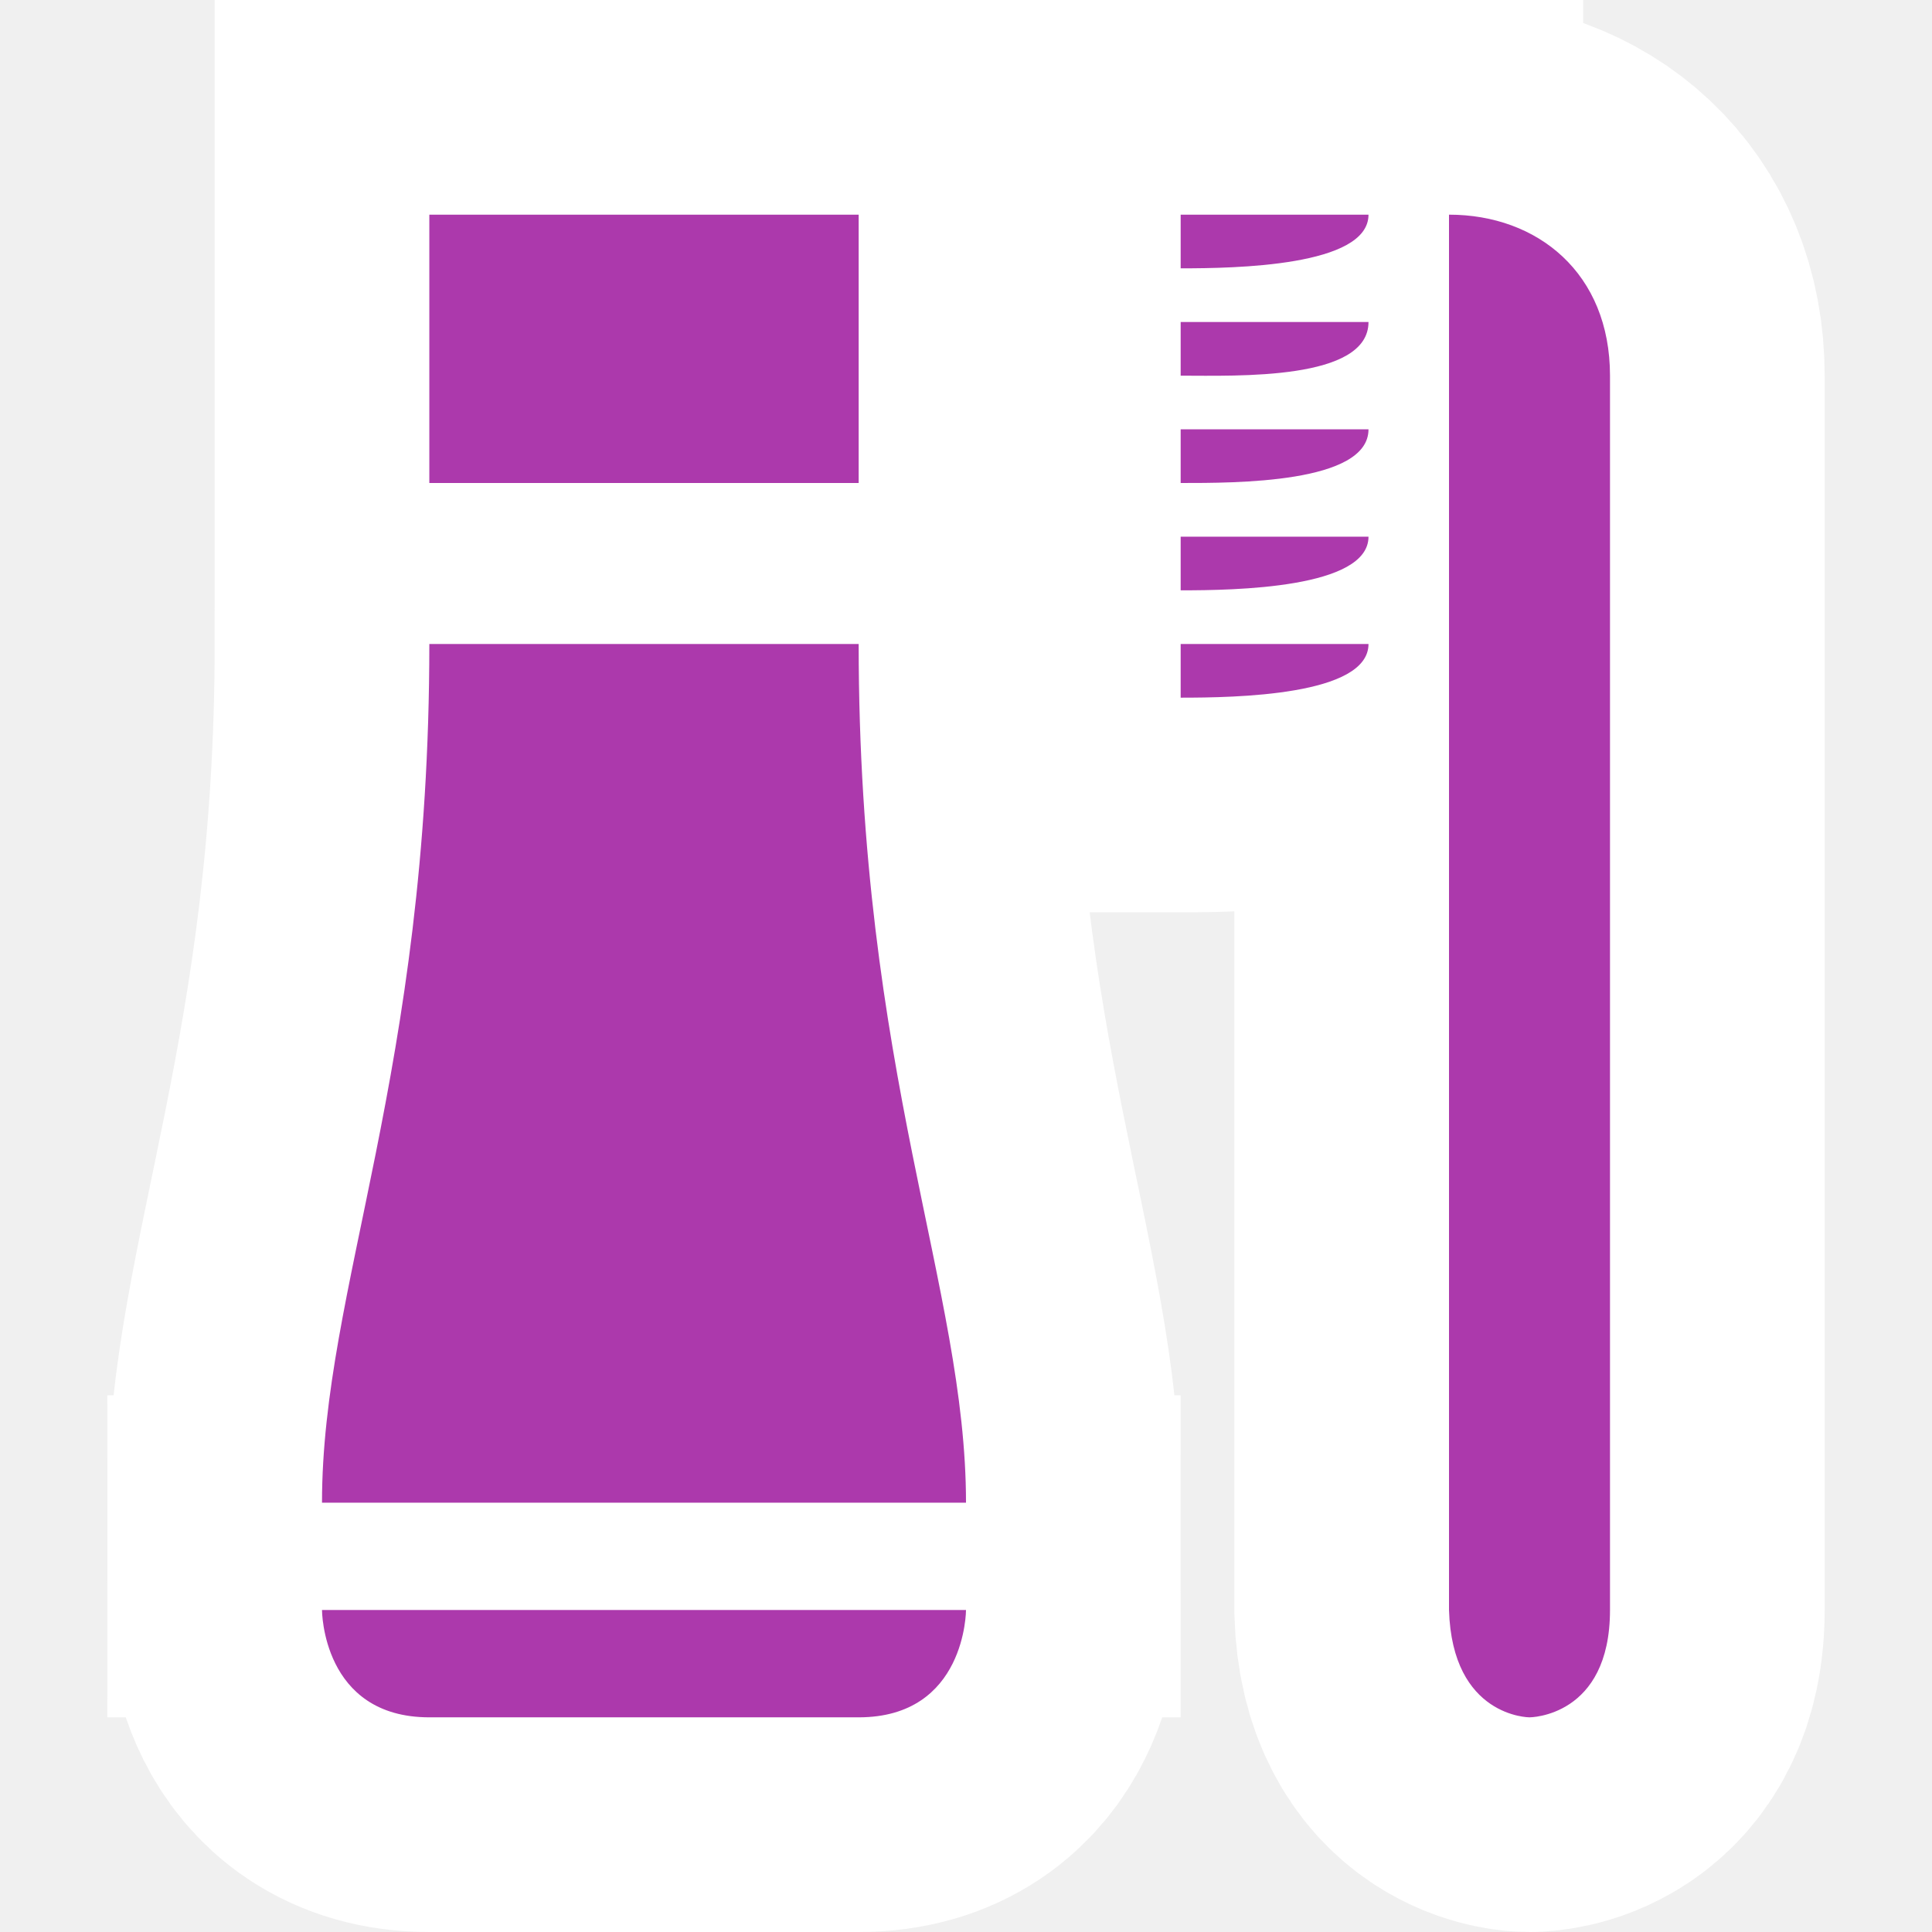
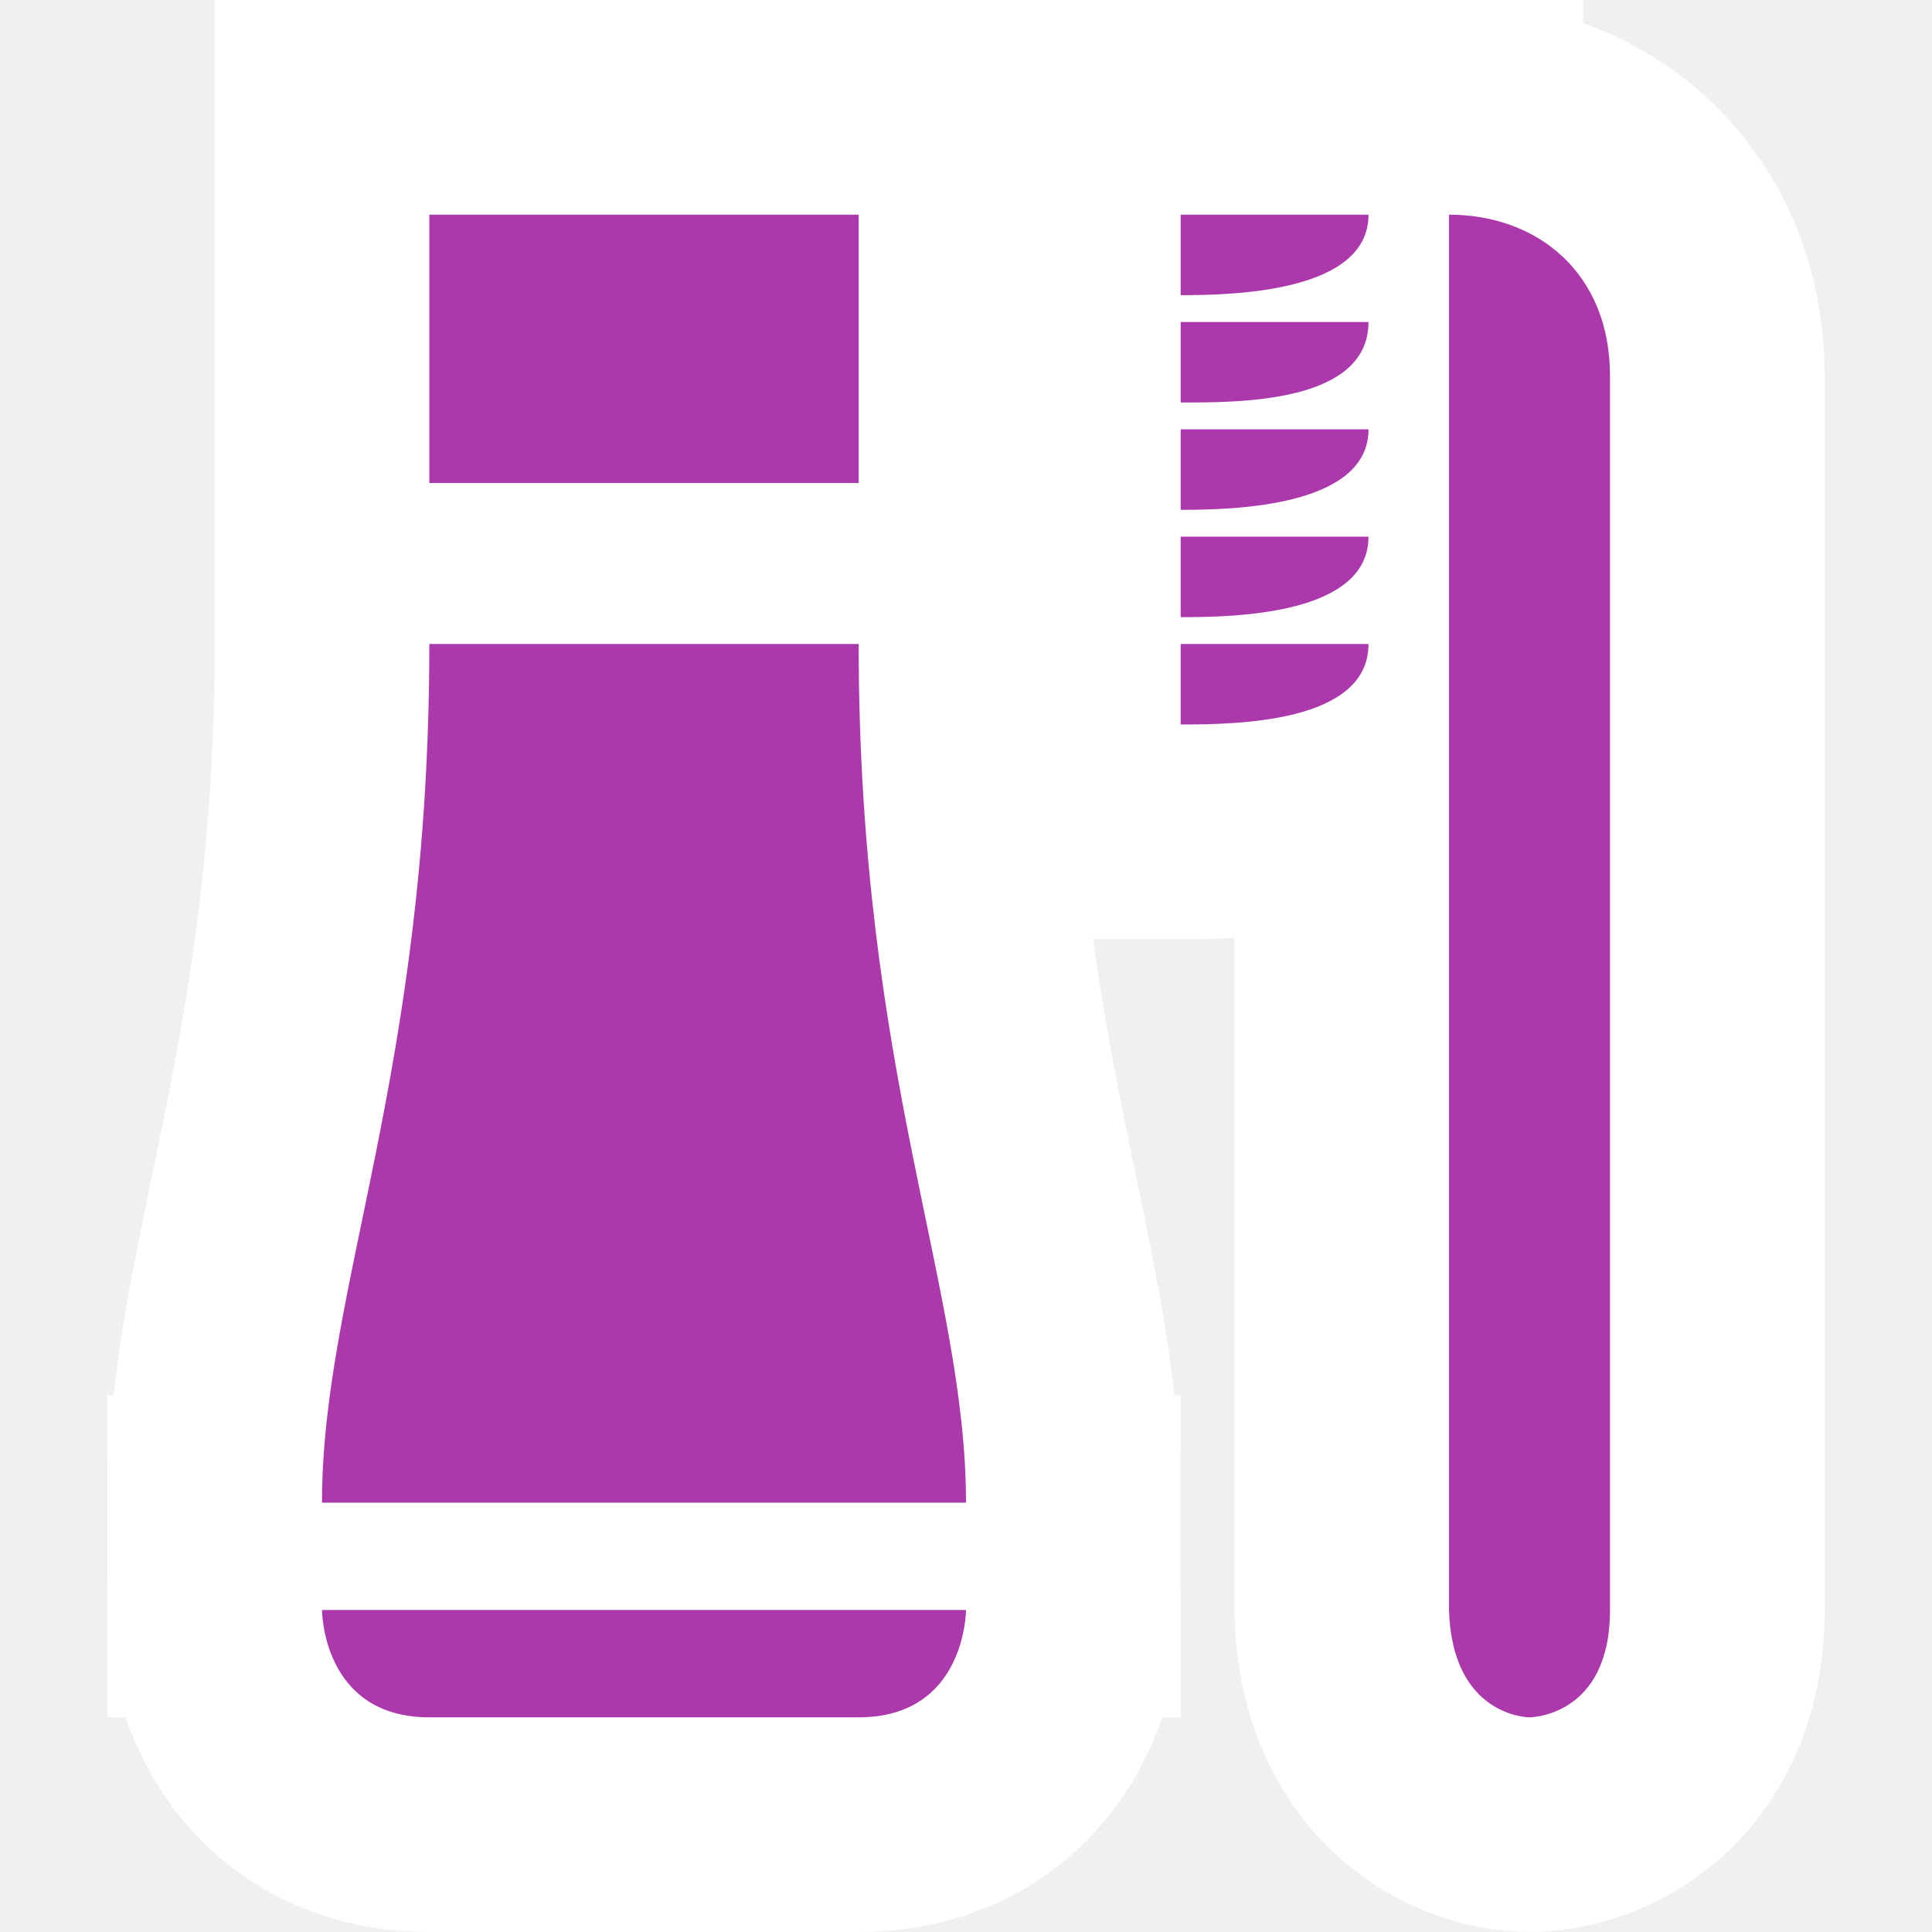
<svg xmlns="http://www.w3.org/2000/svg" version="1.1" width="100%" height="100%" viewBox="0 0 18 18" id="svg2">
  <defs id="defs6" />
  <rect width="18" height="18" x="0" y="0" id="canvas" style="fill:none;stroke:none;visibility:hidden" />
-   <path d="M 2,0 2,2.5 6,2.5 6,0 z m 7,0 0,0.5 c 0.504,0 1.75,-0.018 1.75,-0.5 z m 2.5,0 0,13 c 0.03,1 0.75,1 0.75,1 0,0 0.75,0 0.75,-1 L 13,1.5 C 13,0.546 12.327,0 11.5,0 z M 9,1 9,1.5 c 0.525,0 1.75,0.047 1.75,-0.5 z m 0,1 0,0.5 c 0.504,0 1.75,0.005 1.75,-0.5 z M 9,3 9,3.5 C 9.503,3.5 10.75,3.482 10.75,3 z M 2,4 c 0,4 -1,6 -1,8 l 6,0 C 7,9.999 6,8 6,4 z m 7,0 0,0.5 c 0.504,0 1.75,-0.018 1.75,-0.5 z m -8,9 c 0,0 0,1 1,1 l 4,0 c 1,0 1,-1 1,-1 z" id="halo" style="fill:#ffffff;stroke:#ffffff;stroke-width:4.0;opacity:1.0;" transform="translate(2.0,2.0)" />
-   <path d="M 2,0 2,2.5 6,2.5 6,0 z m 7,0 0,0.5 c 0.504,0 1.75,-0.018 1.75,-0.5 z m 2.5,0 0,13 c 0.03,1 0.75,1 0.75,1 0,0 0.75,0 0.75,-1 L 13,1.5 C 13,0.546 12.327,0 11.5,0 z M 9,1 9,1.5 c 0.525,0 1.75,0.047 1.75,-0.5 z m 0,1 0,0.5 c 0.504,0 1.75,0.005 1.75,-0.5 z M 9,3 9,3.5 C 9.503,3.5 10.75,3.482 10.75,3 z M 2,4 c 0,4 -1,6 -1,8 l 6,0 C 7,9.999 6,8 6,4 z m 7,0 0,0.5 c 0.504,0 1.75,-0.018 1.75,-0.5 z m -8,9 c 0,0 0,1 1,1 l 4,0 c 1,0 1,-1 1,-1 z" id="chemist" style="fill:#ac39ac;fill-opacity:1" transform="translate(2.0,2.0)" />
+   <path d="M 2,0 2,2.5 6,2.5 6,0 2,0 z M 9,0 9,0.75 C 9.504,0.75 10.75,0.72 10.75,0 L 9,0 z m 2.5,0 0,13 c 0.03,1 0.75,1 0.75,1 0,0 0.75,0 0.75,-1 L 13,1.5 C 13,0.546 12.327,0 11.5,0 z M 9,1 9,1.75 c 0.525,0 1.75,0.011 1.75,-0.75 L 9,1 z M 9,2 9,2.75 C 9.474,2.75 10.75,2.727 10.75,2 L 9,2 z M 9,3 9,3.75 C 9.503,3.75 10.75,3.729 10.75,3 L 9,3 z M 2,4 c 0,4 -1,6 -1,8 l 6,0 C 7,9.999 6,8 6,4 L 2,4 z m 7,0 0,0.75 c 0.525,0 1.75,-0.016 1.75,-0.75 L 9,4 z m -8,9 c 0,0 0,1 1,1 l 4,0 c 1,0 1,-1 1,-1 l -6,0 z" id="halo" style="fill:#ffffff;stroke:#ffffff;stroke-width:4.0;opacity:1.0;" transform="translate(2.0,2.0)" />
+   <path d="M 2,0 2,2.5 6,2.5 6,0 2,0 z M 9,0 9,0.75 C 9.504,0.75 10.75,0.72 10.75,0 L 9,0 z m 2.5,0 0,13 c 0.03,1 0.75,1 0.75,1 0,0 0.75,0 0.75,-1 L 13,1.5 C 13,0.546 12.327,0 11.5,0 z M 9,1 9,1.75 c 0.525,0 1.75,0.011 1.75,-0.75 L 9,1 z M 9,2 9,2.75 C 9.474,2.75 10.75,2.727 10.75,2 L 9,2 z M 9,3 9,3.75 C 9.503,3.75 10.75,3.729 10.75,3 L 9,3 z M 2,4 c 0,4 -1,6 -1,8 l 6,0 C 7,9.999 6,8 6,4 L 2,4 z m 7,0 0,0.75 c 0.525,0 1.75,-0.016 1.75,-0.75 L 9,4 z m -8,9 c 0,0 0,1 1,1 l 4,0 c 1,0 1,-1 1,-1 l -6,0 z" id="chemist" style="fill:#ac39ac;fill-opacity:1" transform="translate(2.0,2.0)" />
</svg>
